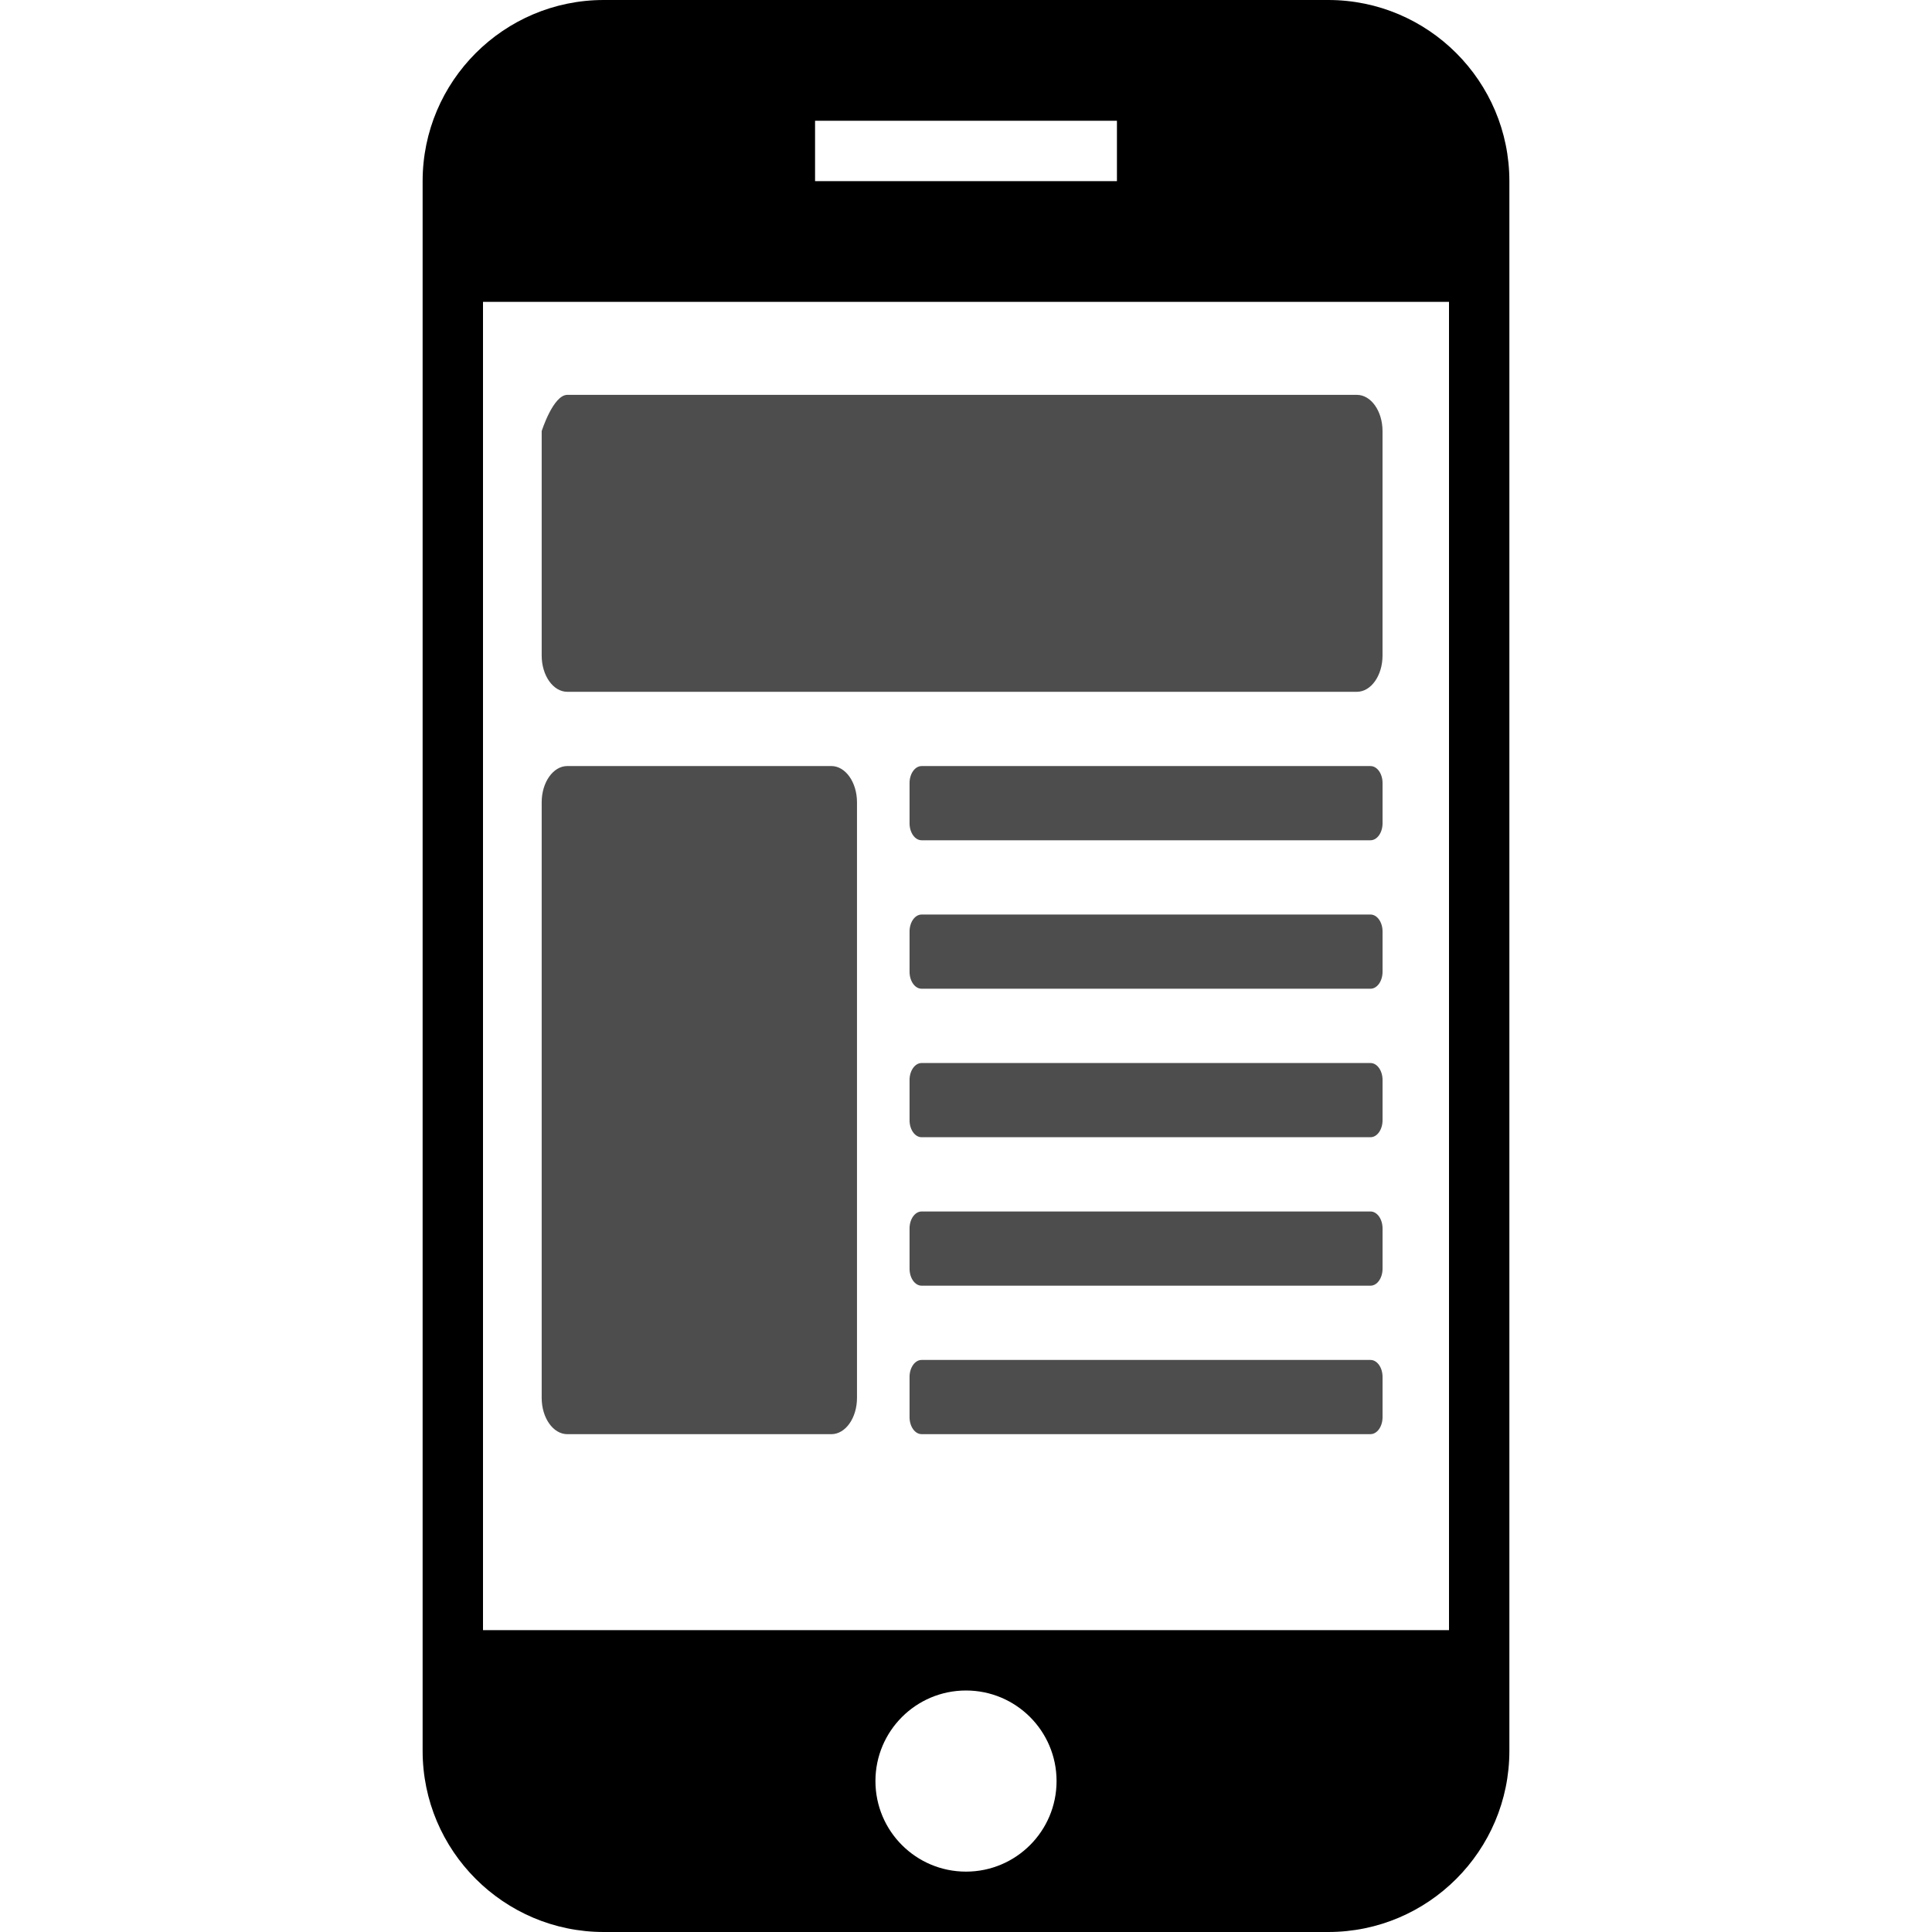
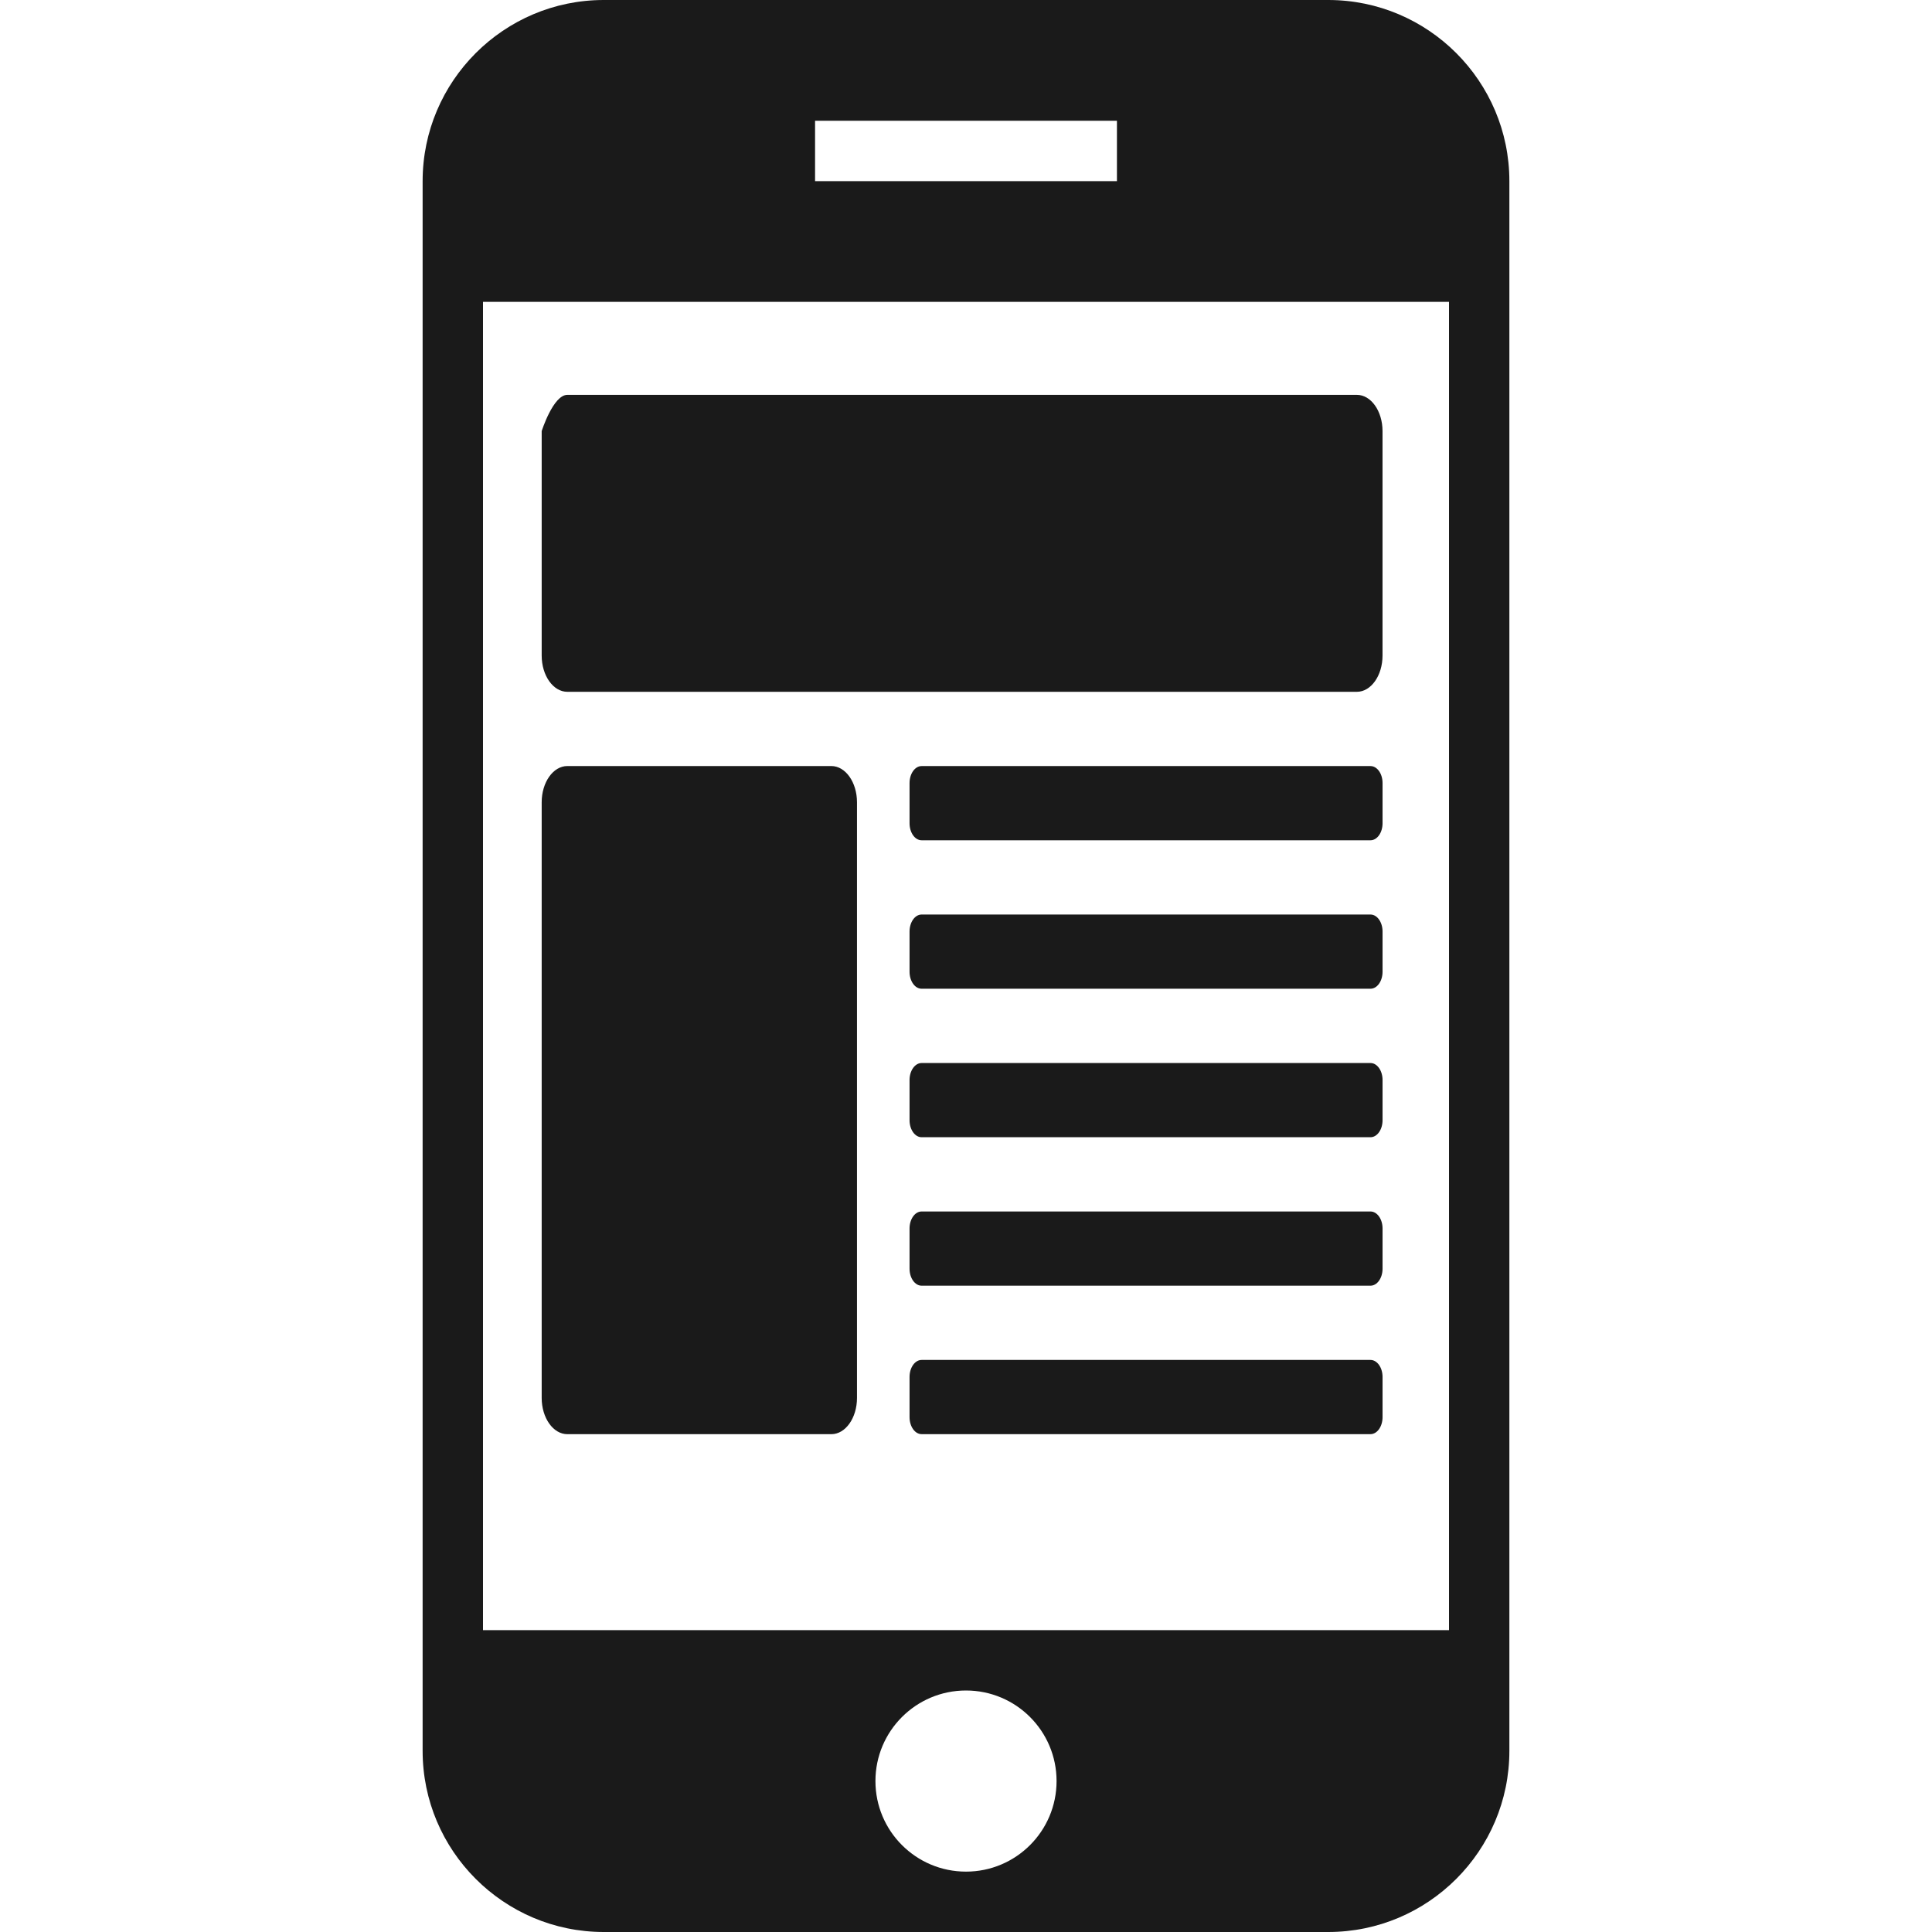
<svg xmlns="http://www.w3.org/2000/svg" enable-background="new 0 0 64 64" height="64px" version="1.1" viewBox="0 0 64 64" width="64px" xml:space="preserve" id="svg880">
  <defs id="defs884" />
-   <g id="Layer_1">
-     <path d="M20,64h24c3.309,0,6-2.691,6-6V6c0-3.309-2.691-6-6-6H20c-3.309,0-6,2.691-6,6v52C14,61.309,16.691,64,20,64z M32,62   c-1.657,0-3-1.343-3-3s1.343-3,3-3s3,1.343,3,3S33.657,62,32,62z M27,4h10v2H27V4z M16,10h32v44H16V10z" id="path875" />
+   <g id="Layer_1" style="fill:#1a1a1a">
+     <path d="M20,64h24c3.309,0,6-2.691,6-6V6c0-3.309-2.691-6-6-6H20c-3.309,0-6,2.691-6,6v52C14,61.309,16.691,64,20,64z M32,62   c-1.657,0-3-1.343-3-3s1.343-3,3-3s3,1.343,3,3S33.657,62,32,62z M27,4h10v2H27V4z M16,10h32v44H16V10z" id="path875" style="fill:#1a1a1a" />
  </g>
  <g id="Camada_2" />
  <g id="Camada_3" />
-   <path style="fill:#4d4d4d;stroke-width:0.129" d="m 45.798,21.716 c 0,0.663 -0.381,1.201 -0.85,1.201 h -26.154 c -0.469,0 -0.85,-0.538 -0.85,-1.201 v -7.435 c 0,0 0.381,-1.201 0.85,-1.201 h 26.154 c 0.469,0 0.85,0.538 0.85,1.201 z M 28.389,46.308 c 0,0.663 -0.381,1.201 -0.85,1.201 h -8.745 c -0.469,0 -0.85,-0.538 -0.85,-1.201 v -19.731 c 0,-0.663 0.381,-1.201 0.85,-1.201 h 8.745 c 0.469,0 0.85,0.538 0.85,1.201 z m 1.741,-14.119 v -1.33 c 0,-0.312 0.179,-0.564 0.4,-0.564 h 14.869 c 0.221,0 0.4,0.252 0.4,0.564 v 1.33 c 0,0.312 -0.179,0.564 -0.4,0.564 H 30.53 c -0.221,0 -0.4,-0.252 -0.4,-0.564 z m 0,-4.918 v -1.33 c 0,-0.312 0.179,-0.564 0.4,-0.564 h 14.869 c 0.221,0 0.4,0.252 0.4,0.564 v 1.33 c 0,0.312 -0.179,0.564 -0.4,0.564 H 30.53 c -0.221,0 -0.4,-0.252 -0.4,-0.564 z m 0,9.837 v -1.33 c 0,-0.312 0.179,-0.564 0.4,-0.564 h 14.869 c 0.221,0 0.4,0.252 0.4,0.564 v 1.33 c 0,0.312 -0.179,0.564 -0.4,0.564 H 30.53 c -0.221,0 -0.4,-0.252 -0.4,-0.564 z m 0,4.918 v -1.33 c 0,-0.312 0.179,-0.564 0.4,-0.564 h 14.869 c 0.221,0 0.4,0.252 0.4,0.564 v 1.33 c 0,0.312 -0.179,0.564 -0.4,0.564 H 30.53 c -0.221,0 -0.4,-0.252 -0.4,-0.564 z m 0,4.918 v -1.33 c 0,-0.312 0.179,-0.564 0.4,-0.564 h 14.869 c 0.221,0 0.4,0.252 0.4,0.564 v 1.33 c 0,0.312 -0.179,0.564 -0.4,0.564 H 30.53 c -0.221,0 -0.4,-0.252 -0.4,-0.564 z" id="path927-3" />
+   <path style="fill:#1a1a1a;stroke-width:0.129" d="m 45.798,21.716 c 0,0.663 -0.381,1.201 -0.85,1.201 h -26.154 c -0.469,0 -0.85,-0.538 -0.85,-1.201 v -7.435 c 0,0 0.381,-1.201 0.85,-1.201 h 26.154 c 0.469,0 0.85,0.538 0.85,1.201 z M 28.389,46.308 c 0,0.663 -0.381,1.201 -0.85,1.201 h -8.745 c -0.469,0 -0.85,-0.538 -0.85,-1.201 v -19.731 c 0,-0.663 0.381,-1.201 0.85,-1.201 h 8.745 c 0.469,0 0.85,0.538 0.85,1.201 z m 1.741,-14.119 v -1.33 c 0,-0.312 0.179,-0.564 0.4,-0.564 h 14.869 c 0.221,0 0.4,0.252 0.4,0.564 v 1.33 c 0,0.312 -0.179,0.564 -0.4,0.564 H 30.53 c -0.221,0 -0.4,-0.252 -0.4,-0.564 z m 0,-4.918 v -1.33 c 0,-0.312 0.179,-0.564 0.4,-0.564 h 14.869 c 0.221,0 0.4,0.252 0.4,0.564 v 1.33 c 0,0.312 -0.179,0.564 -0.4,0.564 H 30.53 c -0.221,0 -0.4,-0.252 -0.4,-0.564 z m 0,9.837 v -1.33 c 0,-0.312 0.179,-0.564 0.4,-0.564 h 14.869 c 0.221,0 0.4,0.252 0.4,0.564 v 1.33 c 0,0.312 -0.179,0.564 -0.4,0.564 H 30.53 c -0.221,0 -0.4,-0.252 -0.4,-0.564 z m 0,4.918 v -1.33 c 0,-0.312 0.179,-0.564 0.4,-0.564 h 14.869 c 0.221,0 0.4,0.252 0.4,0.564 v 1.33 c 0,0.312 -0.179,0.564 -0.4,0.564 H 30.53 c -0.221,0 -0.4,-0.252 -0.4,-0.564 z m 0,4.918 v -1.33 c 0,-0.312 0.179,-0.564 0.4,-0.564 h 14.869 c 0.221,0 0.4,0.252 0.4,0.564 v 1.33 c 0,0.312 -0.179,0.564 -0.4,0.564 H 30.53 c -0.221,0 -0.4,-0.252 -0.4,-0.564 z" id="path927-3" />
</svg>
